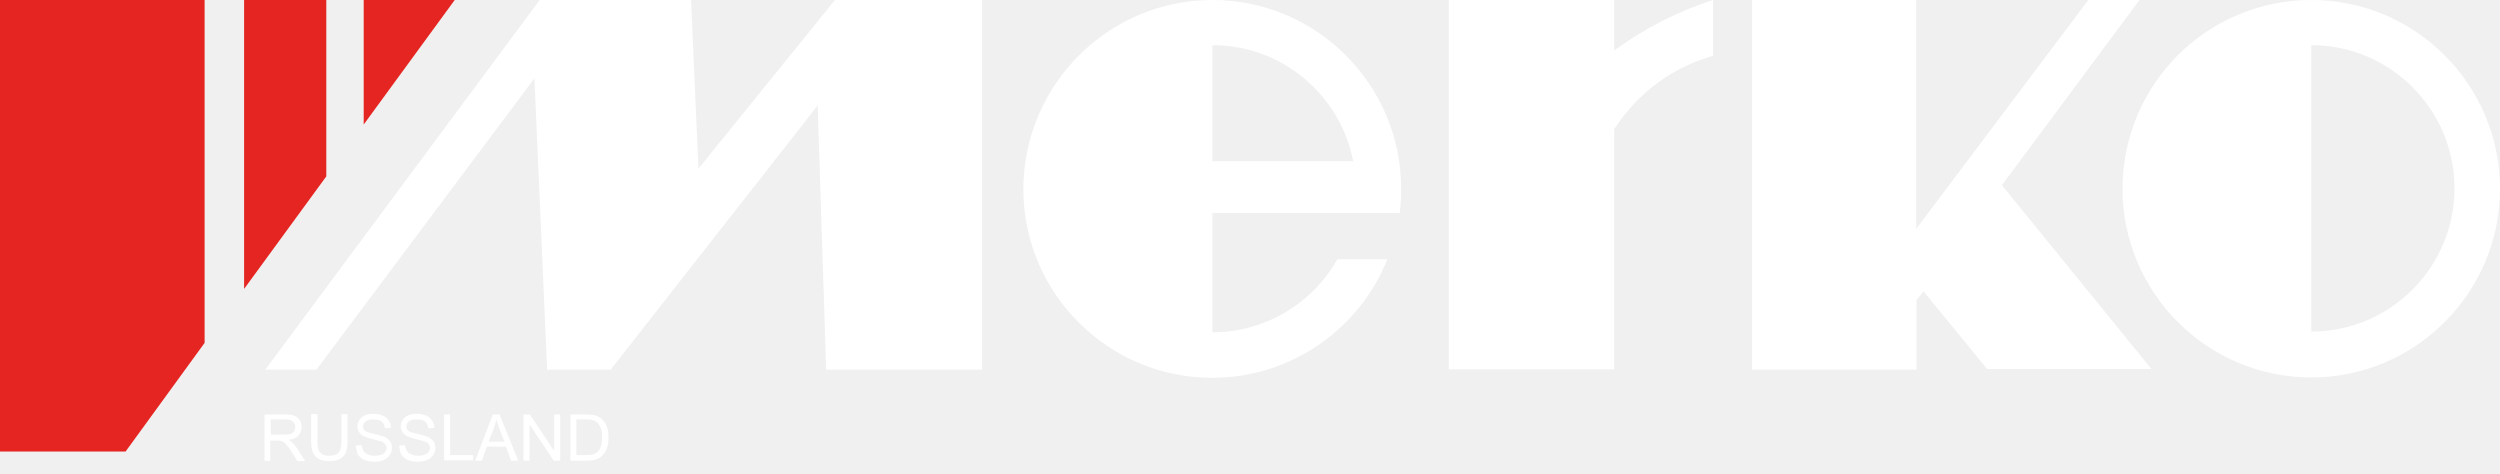
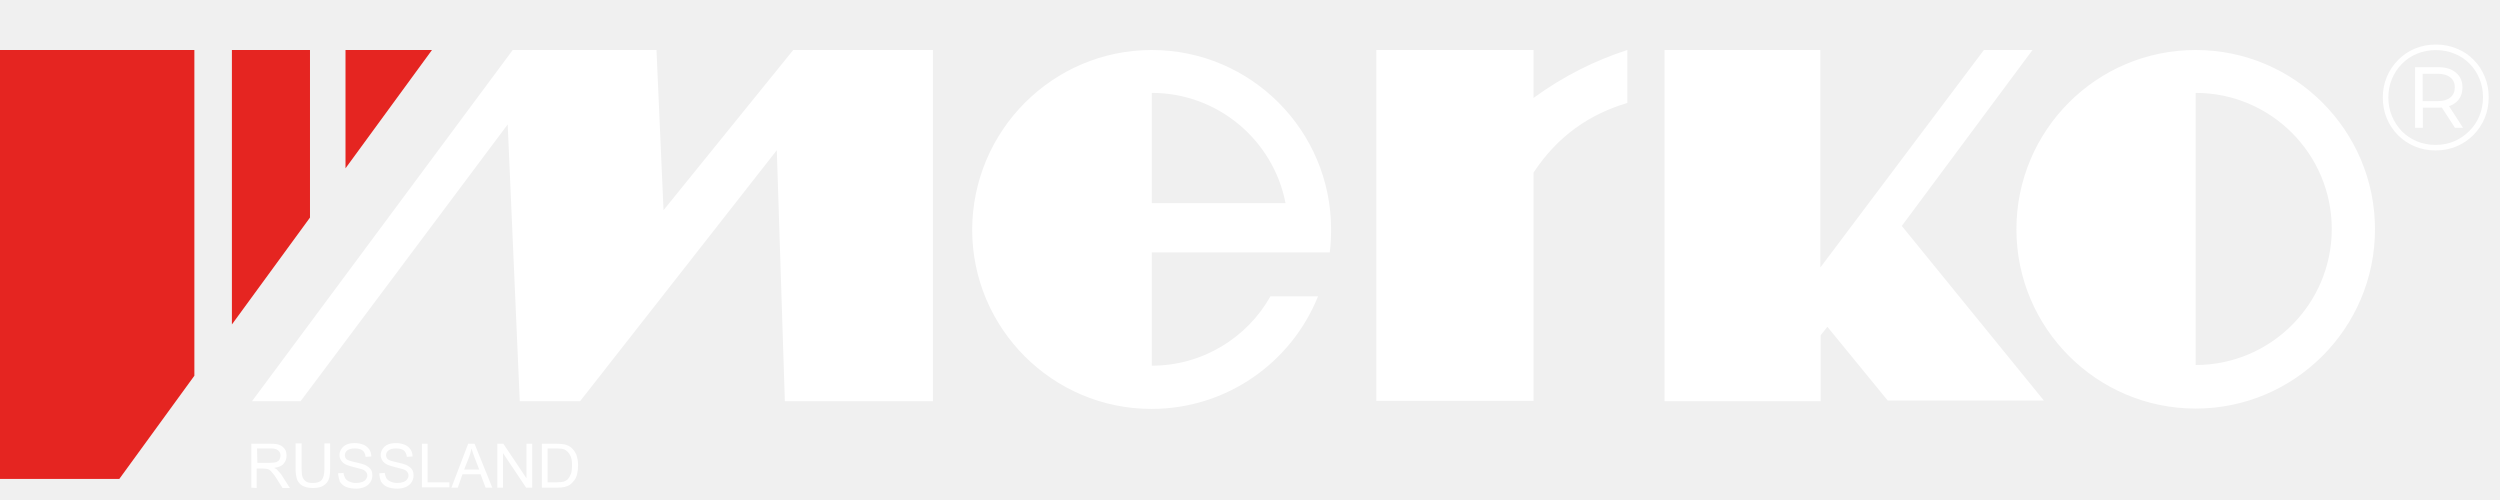
- <svg xmlns="http://www.w3.org/2000/svg" width="190" height="36" viewBox="0 0 190 36" fill="none">
-   <path d="M20.107 35.013V31.501H21.662C21.984 31.501 22.225 31.528 22.386 31.608C22.547 31.662 22.681 31.796 22.788 31.93C22.896 32.091 22.922 32.278 22.922 32.466C22.922 32.707 22.842 32.922 22.681 33.109C22.52 33.297 22.279 33.378 21.93 33.431C22.064 33.485 22.145 33.538 22.199 33.619C22.333 33.753 22.467 33.887 22.574 34.075L23.191 35.04H22.601L22.145 34.316C22.011 34.101 21.904 33.941 21.796 33.833C21.716 33.726 21.636 33.646 21.555 33.592C21.475 33.538 21.421 33.512 21.341 33.512C21.287 33.512 21.207 33.485 21.073 33.485H20.536V35.04L20.107 35.013ZM20.59 33.029H21.582C21.796 33.029 21.957 33.002 22.091 32.975C22.199 32.922 22.306 32.868 22.359 32.761C22.413 32.654 22.44 32.547 22.44 32.439C22.44 32.278 22.386 32.144 22.252 32.037C22.145 31.93 21.93 31.876 21.689 31.876H20.563L20.59 33.029ZM25.952 31.474H26.408V33.512C26.408 33.86 26.381 34.155 26.3 34.343C26.22 34.557 26.086 34.718 25.872 34.852C25.657 34.986 25.389 35.04 25.04 35.04C24.719 35.04 24.451 34.986 24.236 34.879C24.022 34.772 23.888 34.611 23.78 34.396C23.7 34.182 23.646 33.887 23.646 33.512V31.474H24.129V33.512C24.129 33.806 24.156 34.048 24.209 34.182C24.263 34.316 24.37 34.45 24.504 34.53C24.638 34.611 24.799 34.638 25.014 34.638C25.362 34.638 25.603 34.557 25.737 34.396C25.872 34.236 25.952 33.941 25.952 33.512V31.474ZM27.051 33.86L27.48 33.833C27.507 34.021 27.561 34.155 27.614 34.262C27.695 34.37 27.802 34.477 27.963 34.53C28.123 34.611 28.311 34.638 28.499 34.638C28.686 34.638 28.821 34.611 28.981 34.557C29.116 34.504 29.223 34.423 29.276 34.343C29.33 34.262 29.384 34.155 29.384 34.048C29.384 33.941 29.357 33.833 29.276 33.753C29.223 33.672 29.116 33.592 28.955 33.538C28.847 33.512 28.66 33.458 28.338 33.378C28.016 33.297 27.775 33.217 27.668 33.163C27.507 33.083 27.373 32.975 27.292 32.841C27.212 32.707 27.158 32.573 27.158 32.412C27.158 32.225 27.212 32.064 27.319 31.903C27.427 31.742 27.561 31.635 27.748 31.555C27.936 31.474 28.15 31.447 28.392 31.447C28.66 31.447 28.874 31.501 29.089 31.581C29.276 31.662 29.437 31.796 29.544 31.957C29.652 32.117 29.705 32.305 29.705 32.52L29.25 32.547C29.223 32.332 29.142 32.144 29.008 32.037C28.874 31.93 28.66 31.876 28.392 31.876C28.097 31.876 27.909 31.93 27.775 32.037C27.641 32.144 27.587 32.278 27.587 32.412C27.587 32.547 27.641 32.654 27.721 32.734C27.802 32.815 28.043 32.895 28.418 32.975C28.794 33.056 29.062 33.136 29.196 33.19C29.41 33.297 29.544 33.404 29.652 33.538C29.759 33.672 29.786 33.86 29.786 34.048C29.786 34.236 29.732 34.423 29.625 34.584C29.518 34.745 29.357 34.879 29.169 34.959C28.981 35.04 28.74 35.093 28.499 35.093C28.177 35.093 27.909 35.04 27.695 34.959C27.48 34.879 27.319 34.718 27.185 34.53C27.132 34.316 27.051 34.101 27.051 33.86ZM30.349 33.86L30.778 33.833C30.805 34.021 30.858 34.155 30.912 34.262C30.992 34.37 31.099 34.477 31.26 34.53C31.421 34.611 31.609 34.638 31.796 34.638C31.984 34.638 32.118 34.611 32.279 34.557C32.413 34.504 32.52 34.423 32.574 34.343C32.627 34.262 32.681 34.155 32.681 34.048C32.681 33.941 32.654 33.833 32.574 33.753C32.52 33.672 32.413 33.592 32.252 33.538C32.145 33.512 31.957 33.458 31.636 33.378C31.314 33.297 31.073 33.217 30.965 33.163C30.805 33.083 30.67 32.975 30.59 32.841C30.51 32.707 30.456 32.573 30.456 32.412C30.456 32.225 30.51 32.064 30.617 31.903C30.724 31.742 30.858 31.635 31.046 31.555C31.233 31.474 31.448 31.447 31.689 31.447C31.957 31.447 32.172 31.501 32.386 31.581C32.574 31.662 32.735 31.796 32.842 31.957C32.949 32.117 33.003 32.305 33.003 32.52L32.547 32.547C32.52 32.332 32.44 32.144 32.306 32.037C32.172 31.93 31.957 31.876 31.689 31.876C31.394 31.876 31.207 31.93 31.073 32.037C30.939 32.144 30.885 32.278 30.885 32.412C30.885 32.547 30.939 32.654 31.019 32.734C31.099 32.815 31.341 32.895 31.716 32.975C32.091 33.056 32.359 33.136 32.493 33.19C32.708 33.297 32.842 33.404 32.949 33.538C33.056 33.672 33.083 33.86 33.083 34.048C33.083 34.236 33.03 34.423 32.922 34.584C32.815 34.745 32.654 34.879 32.467 34.959C32.279 35.04 32.038 35.093 31.796 35.093C31.475 35.093 31.207 35.04 30.992 34.959C30.778 34.879 30.617 34.718 30.483 34.53C30.402 34.316 30.349 34.101 30.349 33.86ZM33.754 35.013V31.501H34.209V34.584H35.952V34.986H33.754V35.013ZM36.113 35.013L37.453 31.501H37.963L39.384 35.013H38.847L38.445 33.941H36.998L36.622 35.013H36.113ZM37.132 33.565H38.338L37.963 32.6C37.855 32.305 37.775 32.064 37.721 31.876C37.668 32.117 37.614 32.332 37.534 32.547L37.132 33.565ZM39.786 35.013V31.501H40.268L42.118 34.262V31.501H42.574V35.013H42.091L40.242 32.252V35.013H39.786ZM43.351 35.013V31.501H44.558C44.826 31.501 45.04 31.528 45.174 31.555C45.389 31.608 45.55 31.689 45.684 31.796C45.871 31.957 46.005 32.144 46.113 32.386C46.193 32.627 46.247 32.922 46.247 33.217C46.247 33.485 46.22 33.726 46.166 33.941C46.113 34.155 46.032 34.316 45.925 34.45C45.818 34.584 45.711 34.691 45.603 34.772C45.496 34.852 45.335 34.906 45.174 34.959C45.014 34.986 44.826 35.013 44.611 35.013H43.351ZM43.807 34.584H44.558C44.799 34.584 44.96 34.557 45.094 34.53C45.228 34.477 45.335 34.423 45.416 34.343C45.523 34.236 45.603 34.075 45.684 33.887C45.737 33.699 45.764 33.485 45.764 33.217C45.764 32.841 45.711 32.573 45.577 32.359C45.469 32.171 45.309 32.037 45.148 31.957C45.014 31.903 44.826 31.876 44.558 31.876H43.807V34.584Z" fill="white" />
-   <path fill-rule="evenodd" clip-rule="evenodd" d="M15.55 0H0V34.316H9.544L15.55 26.059V0ZM34.558 0H27.641V9.464L34.558 0ZM24.799 0H18.552V21.957L24.799 13.405V0Z" fill="#E52521" />
-   <path fill-rule="evenodd" clip-rule="evenodd" d="M52.519 0H41.018L20.16 28.096H24.048L40.616 5.952L41.581 28.096H46.407L62.144 8.016L62.788 28.096H74.637V0H63.458L53.082 12.815L52.519 0ZM175.656 0C183.565 0 189.999 6.434 189.999 14.343C189.999 22.252 183.565 28.686 175.656 28.686C167.747 28.686 161.313 22.252 161.313 14.343C161.313 6.434 167.72 0 175.656 0ZM175.656 3.432C181.661 3.432 186.541 8.311 186.541 14.316C186.541 20.322 181.661 25.201 175.656 25.201V3.432ZM145.629 0H133.163V28.096H145.656V22.815L146.192 22.145L151.018 28.043H163.511L152.144 14.075L162.6 0H158.712L145.629 17.399V0ZM122.68 9.812C124.637 6.836 127.211 5.121 130.187 4.236C130.187 2.815 130.187 1.421 130.187 0C127.613 0.831 125.12 2.064 122.68 3.834V0H110.107V28.07C114.289 28.07 118.498 28.07 122.68 28.07V9.812ZM92.144 0C100.053 0 106.487 6.434 106.487 14.343C106.487 14.96 106.46 15.576 106.38 16.193H102.895H93.511H92.144V25.255C96.219 25.255 99.785 23.003 101.635 19.705H105.442C103.324 24.987 98.149 28.713 92.117 28.713C84.208 28.713 77.774 22.279 77.774 14.37C77.801 6.434 84.235 0 92.144 0ZM92.144 12.252H102.841C101.876 7.239 97.452 3.432 92.144 3.432V12.252Z" fill="white" />
+ <svg xmlns="http://www.w3.org/2000/svg" width="200" height="40" viewBox="0 0 200 40" fill="none">
+   <g clip-path="url(#clip0_523_242)">
+     <path d="M20.107 39.013V35.501H21.662C21.984 35.501 22.225 35.528 22.386 35.608C22.547 35.662 22.681 35.796 22.788 35.93C22.896 36.091 22.922 36.278 22.922 36.466C22.922 36.707 22.842 36.922 22.681 37.109C22.52 37.297 22.279 37.378 21.93 37.431C22.064 37.485 22.145 37.538 22.199 37.619C22.333 37.753 22.467 37.887 22.574 38.075L23.191 39.04H22.601L22.145 38.316C22.011 38.101 21.904 37.941 21.796 37.833C21.716 37.726 21.636 37.646 21.555 37.592C21.475 37.538 21.421 37.512 21.341 37.512C21.287 37.512 21.207 37.485 21.073 37.485H20.536V39.04L20.107 39.013ZM20.59 37.029H21.582C21.796 37.029 21.957 37.002 22.091 36.975C22.199 36.922 22.306 36.868 22.359 36.761C22.413 36.654 22.44 36.547 22.44 36.439C22.44 36.278 22.386 36.144 22.252 36.037C22.145 35.93 21.93 35.876 21.689 35.876H20.563L20.59 37.029ZM25.952 35.474H26.408V37.512C26.408 37.86 26.381 38.155 26.3 38.343C26.22 38.557 26.086 38.718 25.872 38.852C25.657 38.986 25.389 39.04 25.04 39.04C24.719 39.04 24.451 38.986 24.236 38.879C24.022 38.772 23.888 38.611 23.78 38.396C23.7 38.182 23.646 37.887 23.646 37.512V35.474H24.129V37.512C24.129 37.806 24.156 38.048 24.209 38.182C24.263 38.316 24.37 38.45 24.504 38.53C24.638 38.611 24.799 38.638 25.014 38.638C25.362 38.638 25.603 38.557 25.737 38.396C25.872 38.236 25.952 37.941 25.952 37.512V35.474ZM27.051 37.86L27.48 37.833C27.507 38.021 27.561 38.155 27.614 38.262C27.695 38.37 27.802 38.477 27.963 38.53C28.123 38.611 28.311 38.638 28.499 38.638C28.686 38.638 28.821 38.611 28.981 38.557C29.116 38.504 29.223 38.423 29.276 38.343C29.33 38.262 29.384 38.155 29.384 38.048C29.384 37.941 29.357 37.833 29.276 37.753C29.223 37.672 29.116 37.592 28.955 37.538C28.847 37.512 28.66 37.458 28.338 37.378C28.016 37.297 27.775 37.217 27.668 37.163C27.507 37.083 27.373 36.975 27.292 36.841C27.212 36.707 27.158 36.573 27.158 36.412C27.158 36.225 27.212 36.064 27.319 35.903C27.427 35.742 27.561 35.635 27.748 35.554C27.936 35.474 28.15 35.447 28.392 35.447C28.66 35.447 28.874 35.501 29.089 35.581C29.276 35.662 29.437 35.796 29.544 35.957C29.652 36.117 29.705 36.305 29.705 36.52L29.25 36.547C29.223 36.332 29.142 36.144 29.008 36.037C28.874 35.93 28.66 35.876 28.392 35.876C28.097 35.876 27.909 35.93 27.775 36.037C27.641 36.144 27.587 36.278 27.587 36.412C27.587 36.547 27.641 36.654 27.721 36.734C27.802 36.815 28.043 36.895 28.418 36.975C28.794 37.056 29.062 37.136 29.196 37.19C29.41 37.297 29.544 37.404 29.652 37.538C29.759 37.672 29.786 37.86 29.786 38.048C29.786 38.236 29.732 38.423 29.625 38.584C29.518 38.745 29.357 38.879 29.169 38.959C28.981 39.04 28.74 39.093 28.499 39.093C28.177 39.093 27.909 39.04 27.695 38.959C27.48 38.879 27.319 38.718 27.185 38.53C27.132 38.316 27.051 38.101 27.051 37.86ZM30.349 37.86L30.778 37.833C30.805 38.021 30.858 38.155 30.912 38.262C30.992 38.37 31.099 38.477 31.26 38.53C31.421 38.611 31.609 38.638 31.796 38.638C31.984 38.638 32.118 38.611 32.279 38.557C32.413 38.504 32.52 38.423 32.574 38.343C32.627 38.262 32.681 38.155 32.681 38.048C32.681 37.941 32.654 37.833 32.574 37.753C32.52 37.672 32.413 37.592 32.252 37.538C32.145 37.512 31.957 37.458 31.636 37.378C31.314 37.297 31.073 37.217 30.965 37.163C30.805 37.083 30.67 36.975 30.59 36.841C30.51 36.707 30.456 36.573 30.456 36.412C30.456 36.225 30.51 36.064 30.617 35.903C30.724 35.742 30.858 35.635 31.046 35.554C31.233 35.474 31.448 35.447 31.689 35.447C31.957 35.447 32.172 35.501 32.386 35.581C32.574 35.662 32.735 35.796 32.842 35.957C32.949 36.117 33.003 36.305 33.003 36.52L32.547 36.547C32.52 36.332 32.44 36.144 32.306 36.037C32.172 35.93 31.957 35.876 31.689 35.876C31.394 35.876 31.207 35.93 31.073 36.037C30.939 36.144 30.885 36.278 30.885 36.412C30.885 36.547 30.939 36.654 31.019 36.734C31.099 36.815 31.341 36.895 31.716 36.975C32.091 37.056 32.359 37.136 32.493 37.19C32.708 37.297 32.842 37.404 32.949 37.538C33.056 37.672 33.083 37.86 33.083 38.048C33.083 38.236 33.03 38.423 32.922 38.584C32.815 38.745 32.654 38.879 32.467 38.959C32.279 39.04 32.038 39.093 31.796 39.093C31.475 39.093 31.207 39.04 30.992 38.959C30.778 38.879 30.617 38.718 30.483 38.53C30.402 38.316 30.349 38.101 30.349 37.86ZM33.754 39.013V35.501H34.209V38.584H35.952V38.986H33.754V39.013ZM36.113 39.013L37.453 35.501H37.963L39.384 39.013H38.847L38.445 37.941H36.998L36.622 39.013H36.113ZM37.132 37.565H38.338L37.963 36.6C37.855 36.305 37.775 36.064 37.721 35.876C37.668 36.117 37.614 36.332 37.534 36.547L37.132 37.565ZM39.786 39.013V35.501H40.268L42.118 38.262V35.501H42.574V39.013H42.091L40.242 36.252V39.013H39.786ZM43.351 39.013V35.501H44.558C44.826 35.501 45.04 35.528 45.174 35.554C45.389 35.608 45.55 35.689 45.684 35.796C45.871 35.957 46.005 36.144 46.113 36.386C46.193 36.627 46.247 36.922 46.247 37.217C46.247 37.485 46.22 37.726 46.166 37.941C46.113 38.155 46.032 38.316 45.925 38.45C45.818 38.584 45.711 38.691 45.603 38.772C45.496 38.852 45.335 38.906 45.174 38.959C45.014 38.986 44.826 39.013 44.611 39.013H43.351ZM43.807 38.584H44.558C44.799 38.584 44.96 38.557 45.094 38.53C45.228 38.477 45.335 38.423 45.416 38.343C45.523 38.236 45.603 38.075 45.684 37.887C45.737 37.699 45.764 37.485 45.764 37.217C45.764 36.841 45.711 36.573 45.577 36.359C45.469 36.171 45.309 36.037 45.148 35.957C45.014 35.903 44.826 35.876 44.558 35.876H43.807V38.584Z" fill="white" />
+     <path fill-rule="evenodd" clip-rule="evenodd" d="M15.55 4H0V38.316H9.544L15.55 30.059V4ZM34.558 4H27.641V13.464L34.558 4ZM24.799 4H18.552V25.957L24.799 17.405V4Z" fill="#E52521" />
+     <path fill-rule="evenodd" clip-rule="evenodd" d="M52.519 4H41.018L20.16 32.096H24.048L40.616 9.952L41.581 32.096H46.407L62.144 12.016L62.788 32.096H74.637V4H63.458L53.082 16.815L52.519 4ZM175.656 4C183.565 4 189.999 10.434 189.999 18.343C189.999 26.252 183.565 32.686 175.656 32.686C167.747 32.686 161.313 26.252 161.313 18.343C161.313 10.434 167.72 4 175.656 4ZM175.656 7.432C181.661 7.432 186.541 12.311 186.541 18.316C186.541 24.322 181.661 29.201 175.656 29.201V7.432ZM145.629 4H133.163V32.096H145.656V26.815L146.192 26.145L151.018 32.043H163.511L152.144 18.075L162.6 4H158.712L145.629 21.399V4ZM122.68 13.812C124.637 10.836 127.211 9.121 130.187 8.236C130.187 6.815 130.187 5.421 130.187 4C127.613 4.831 125.12 6.064 122.68 7.834V4H110.107V32.07C114.289 32.07 118.498 32.07 122.68 32.07V13.812ZM92.144 4C100.053 4 106.487 10.434 106.487 18.343C106.487 18.96 106.46 19.576 106.38 20.193H102.895H93.511H92.144V29.255C96.219 29.255 99.785 27.003 101.635 23.705H105.442C103.324 28.987 98.149 32.713 92.117 32.713C84.208 32.713 77.774 26.279 77.774 18.37C77.801 10.434 84.235 4 92.144 4ZM92.144 16.252H102.841C101.876 11.239 97.452 7.432 92.144 7.432V16.252Z" fill="white" />
+   </g>
+   <path d="M194.848 12.036C194.248 12.036 193.692 11.928 193.18 11.712C192.668 11.496 192.22 11.196 191.836 10.812C191.452 10.42 191.152 9.968 190.936 9.456C190.728 8.944 190.624 8.392 190.624 7.8C190.624 7.208 190.732 6.656 190.948 6.144C191.164 5.632 191.464 5.184 191.848 4.8C192.232 4.408 192.68 4.104 193.192 3.888C193.712 3.672 194.272 3.564 194.872 3.564C195.472 3.564 196.028 3.672 196.54 3.888C197.06 4.096 197.508 4.392 197.884 4.776C198.268 5.16 198.564 5.608 198.772 6.12C198.988 6.624 199.096 7.176 199.096 7.776C199.096 8.376 198.988 8.936 198.772 9.456C198.556 9.968 198.252 10.42 197.86 10.812C197.476 11.196 197.028 11.496 196.516 11.712C196.004 11.928 195.448 12.036 194.848 12.036ZM196.396 10.224L195.184 8.352H195.832L197.044 10.224H196.396ZM194.836 11.592C195.38 11.592 195.88 11.496 196.336 11.304C196.792 11.104 197.192 10.832 197.536 10.488C197.888 10.144 198.16 9.74 198.352 9.276C198.544 8.804 198.64 8.304 198.64 7.776C198.64 7.24 198.544 6.744 198.352 6.288C198.168 5.832 197.904 5.432 197.56 5.088C197.224 4.744 196.824 4.48 196.36 4.296C195.904 4.104 195.408 4.008 194.872 4.008C194.328 4.008 193.824 4.104 193.36 4.296C192.896 4.488 192.492 4.76 192.148 5.112C191.812 5.456 191.548 5.856 191.356 6.312C191.164 6.768 191.068 7.264 191.068 7.8C191.068 8.328 191.164 8.824 191.356 9.288C191.548 9.744 191.812 10.148 192.148 10.5C192.492 10.844 192.892 11.112 193.348 11.304C193.812 11.496 194.308 11.592 194.836 11.592ZM193.204 10.224V5.376H195.076C195.676 5.376 196.144 5.524 196.48 5.82C196.824 6.108 196.996 6.496 196.996 6.984C196.996 7.496 196.824 7.896 196.48 8.184C196.144 8.472 195.676 8.616 195.076 8.616H193.828V10.224H193.204ZM193.816 8.088H195.04C195.464 8.088 195.792 7.992 196.024 7.8C196.264 7.608 196.384 7.336 196.384 6.984C196.384 6.64 196.264 6.376 196.024 6.192C195.792 6 195.464 5.904 195.04 5.904H193.816V8.088Z" fill="white" />
+   <defs>
+     <clipPath id="clip0_523_242">
+       <rect width="190" height="35.067" fill="white" transform="translate(0 4)" />
+     </clipPath>
+   </defs>
</svg>
